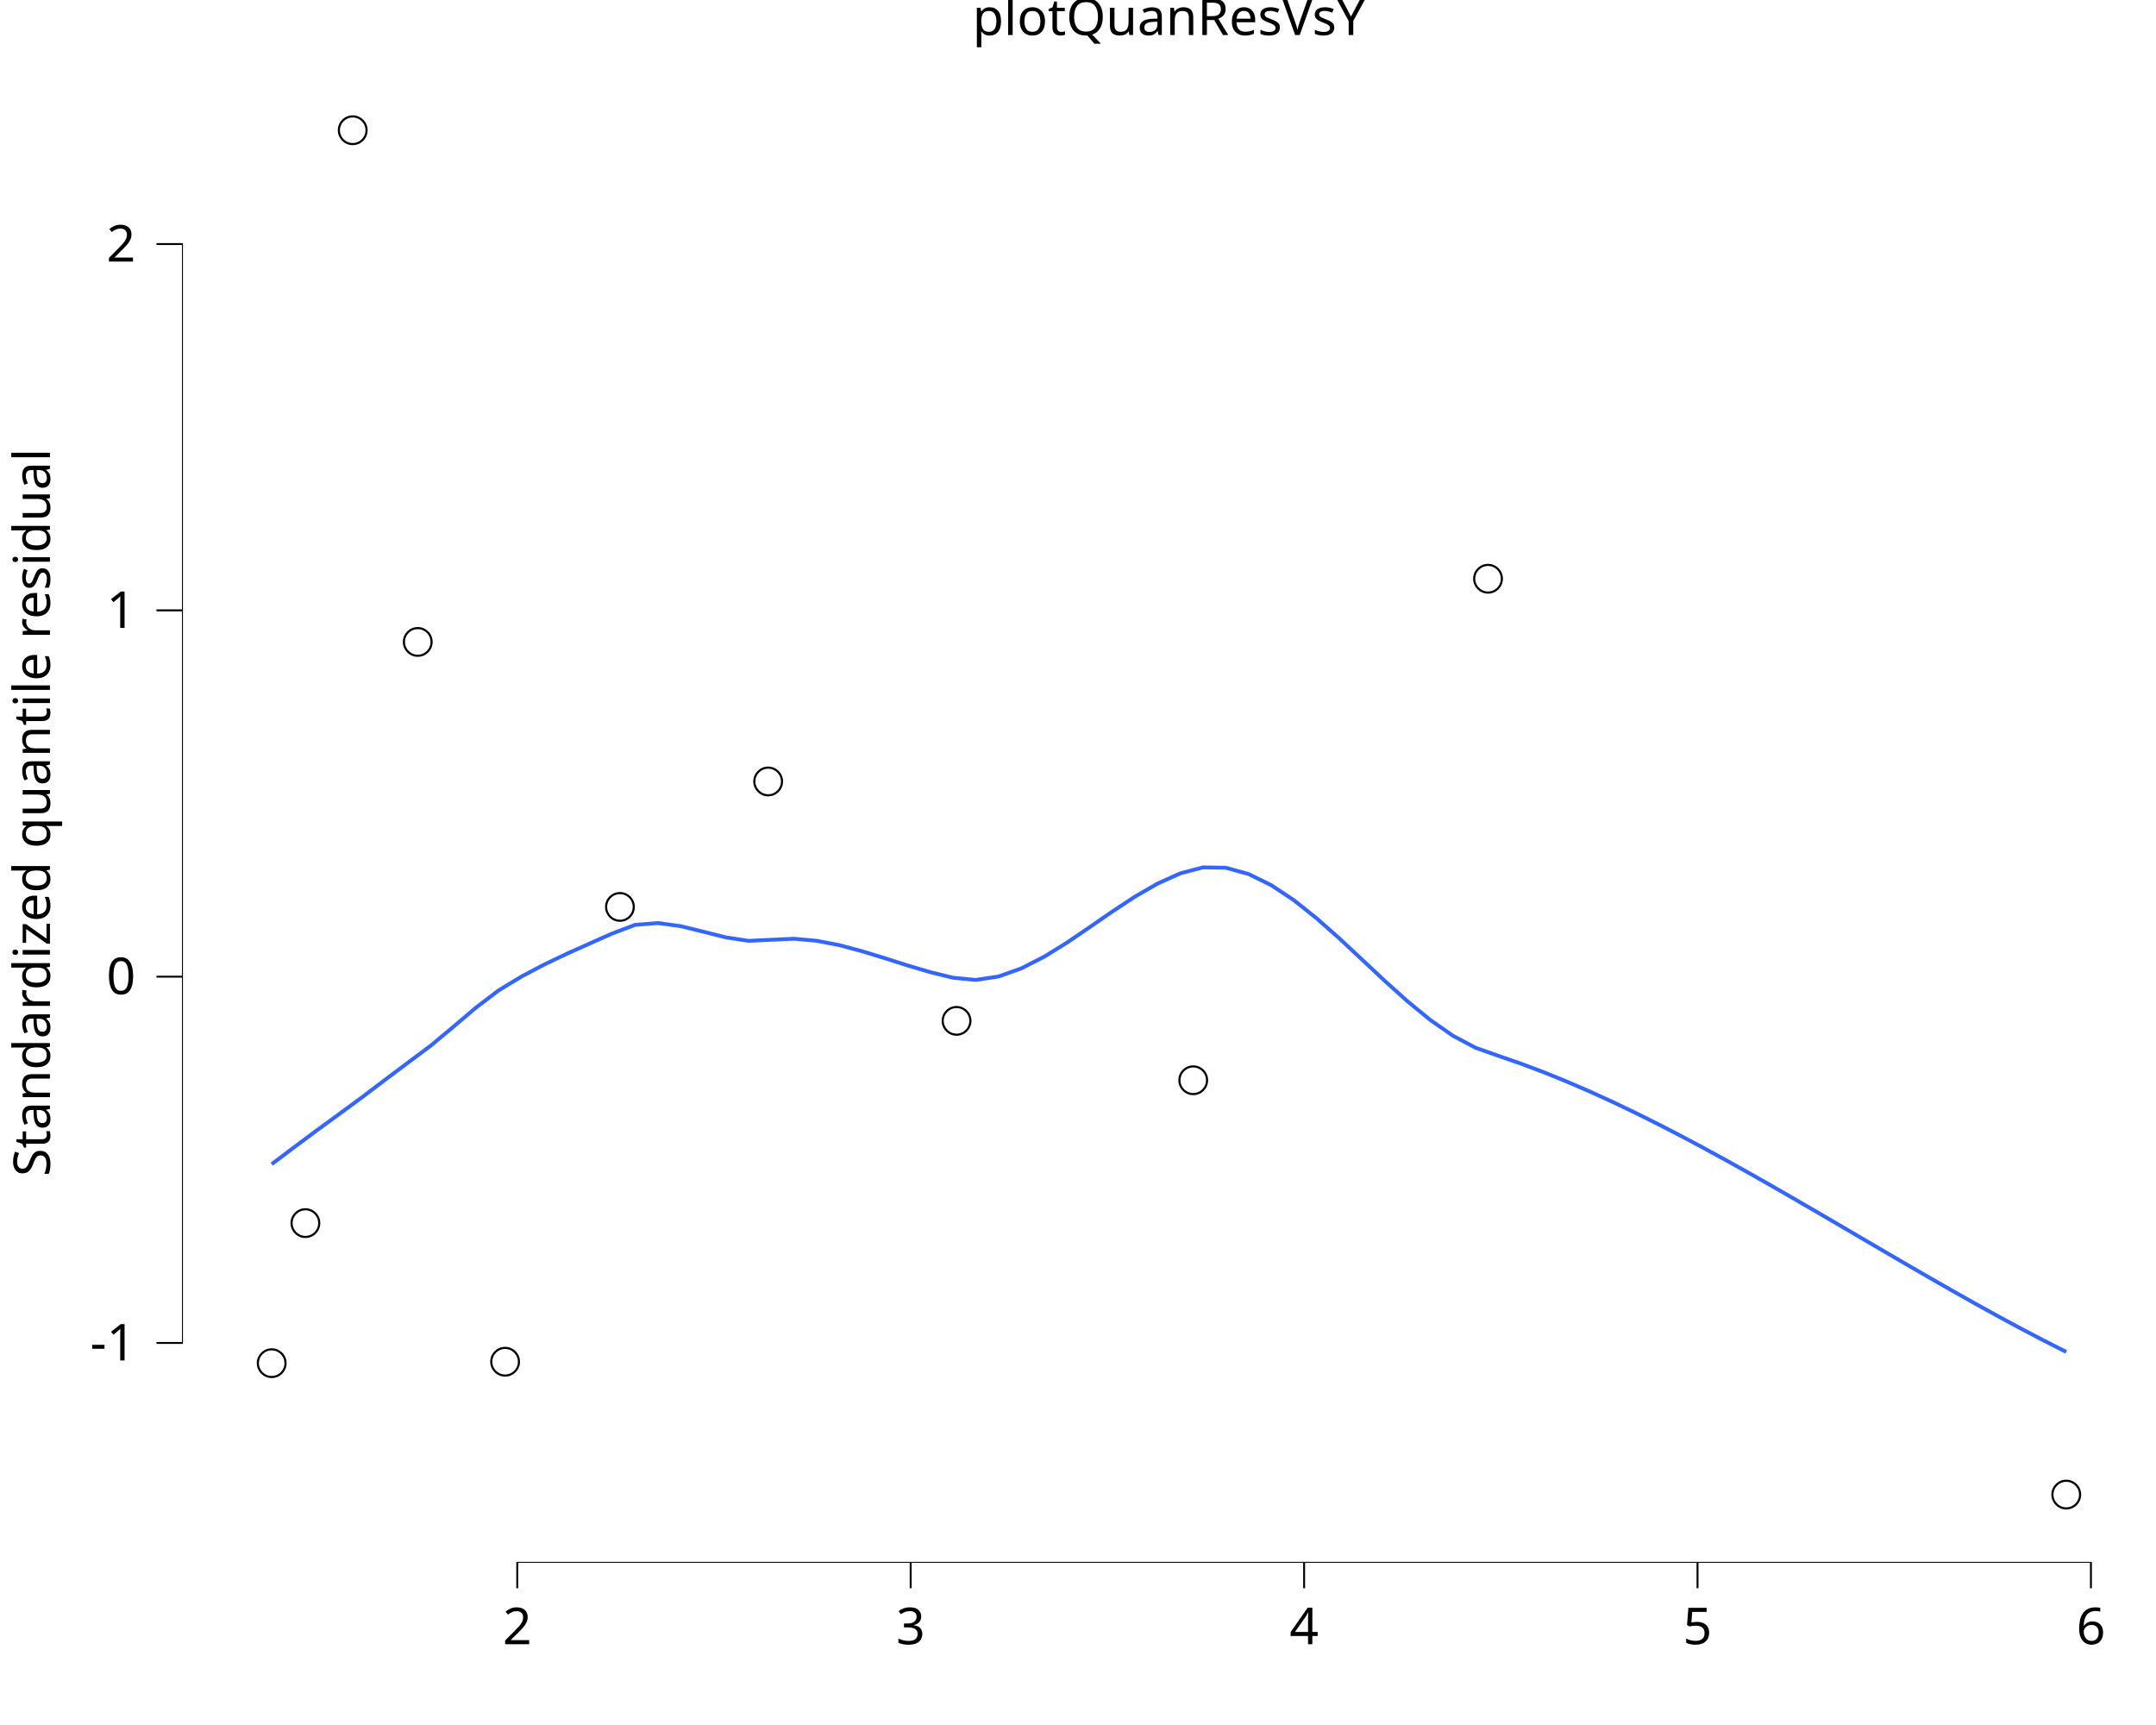
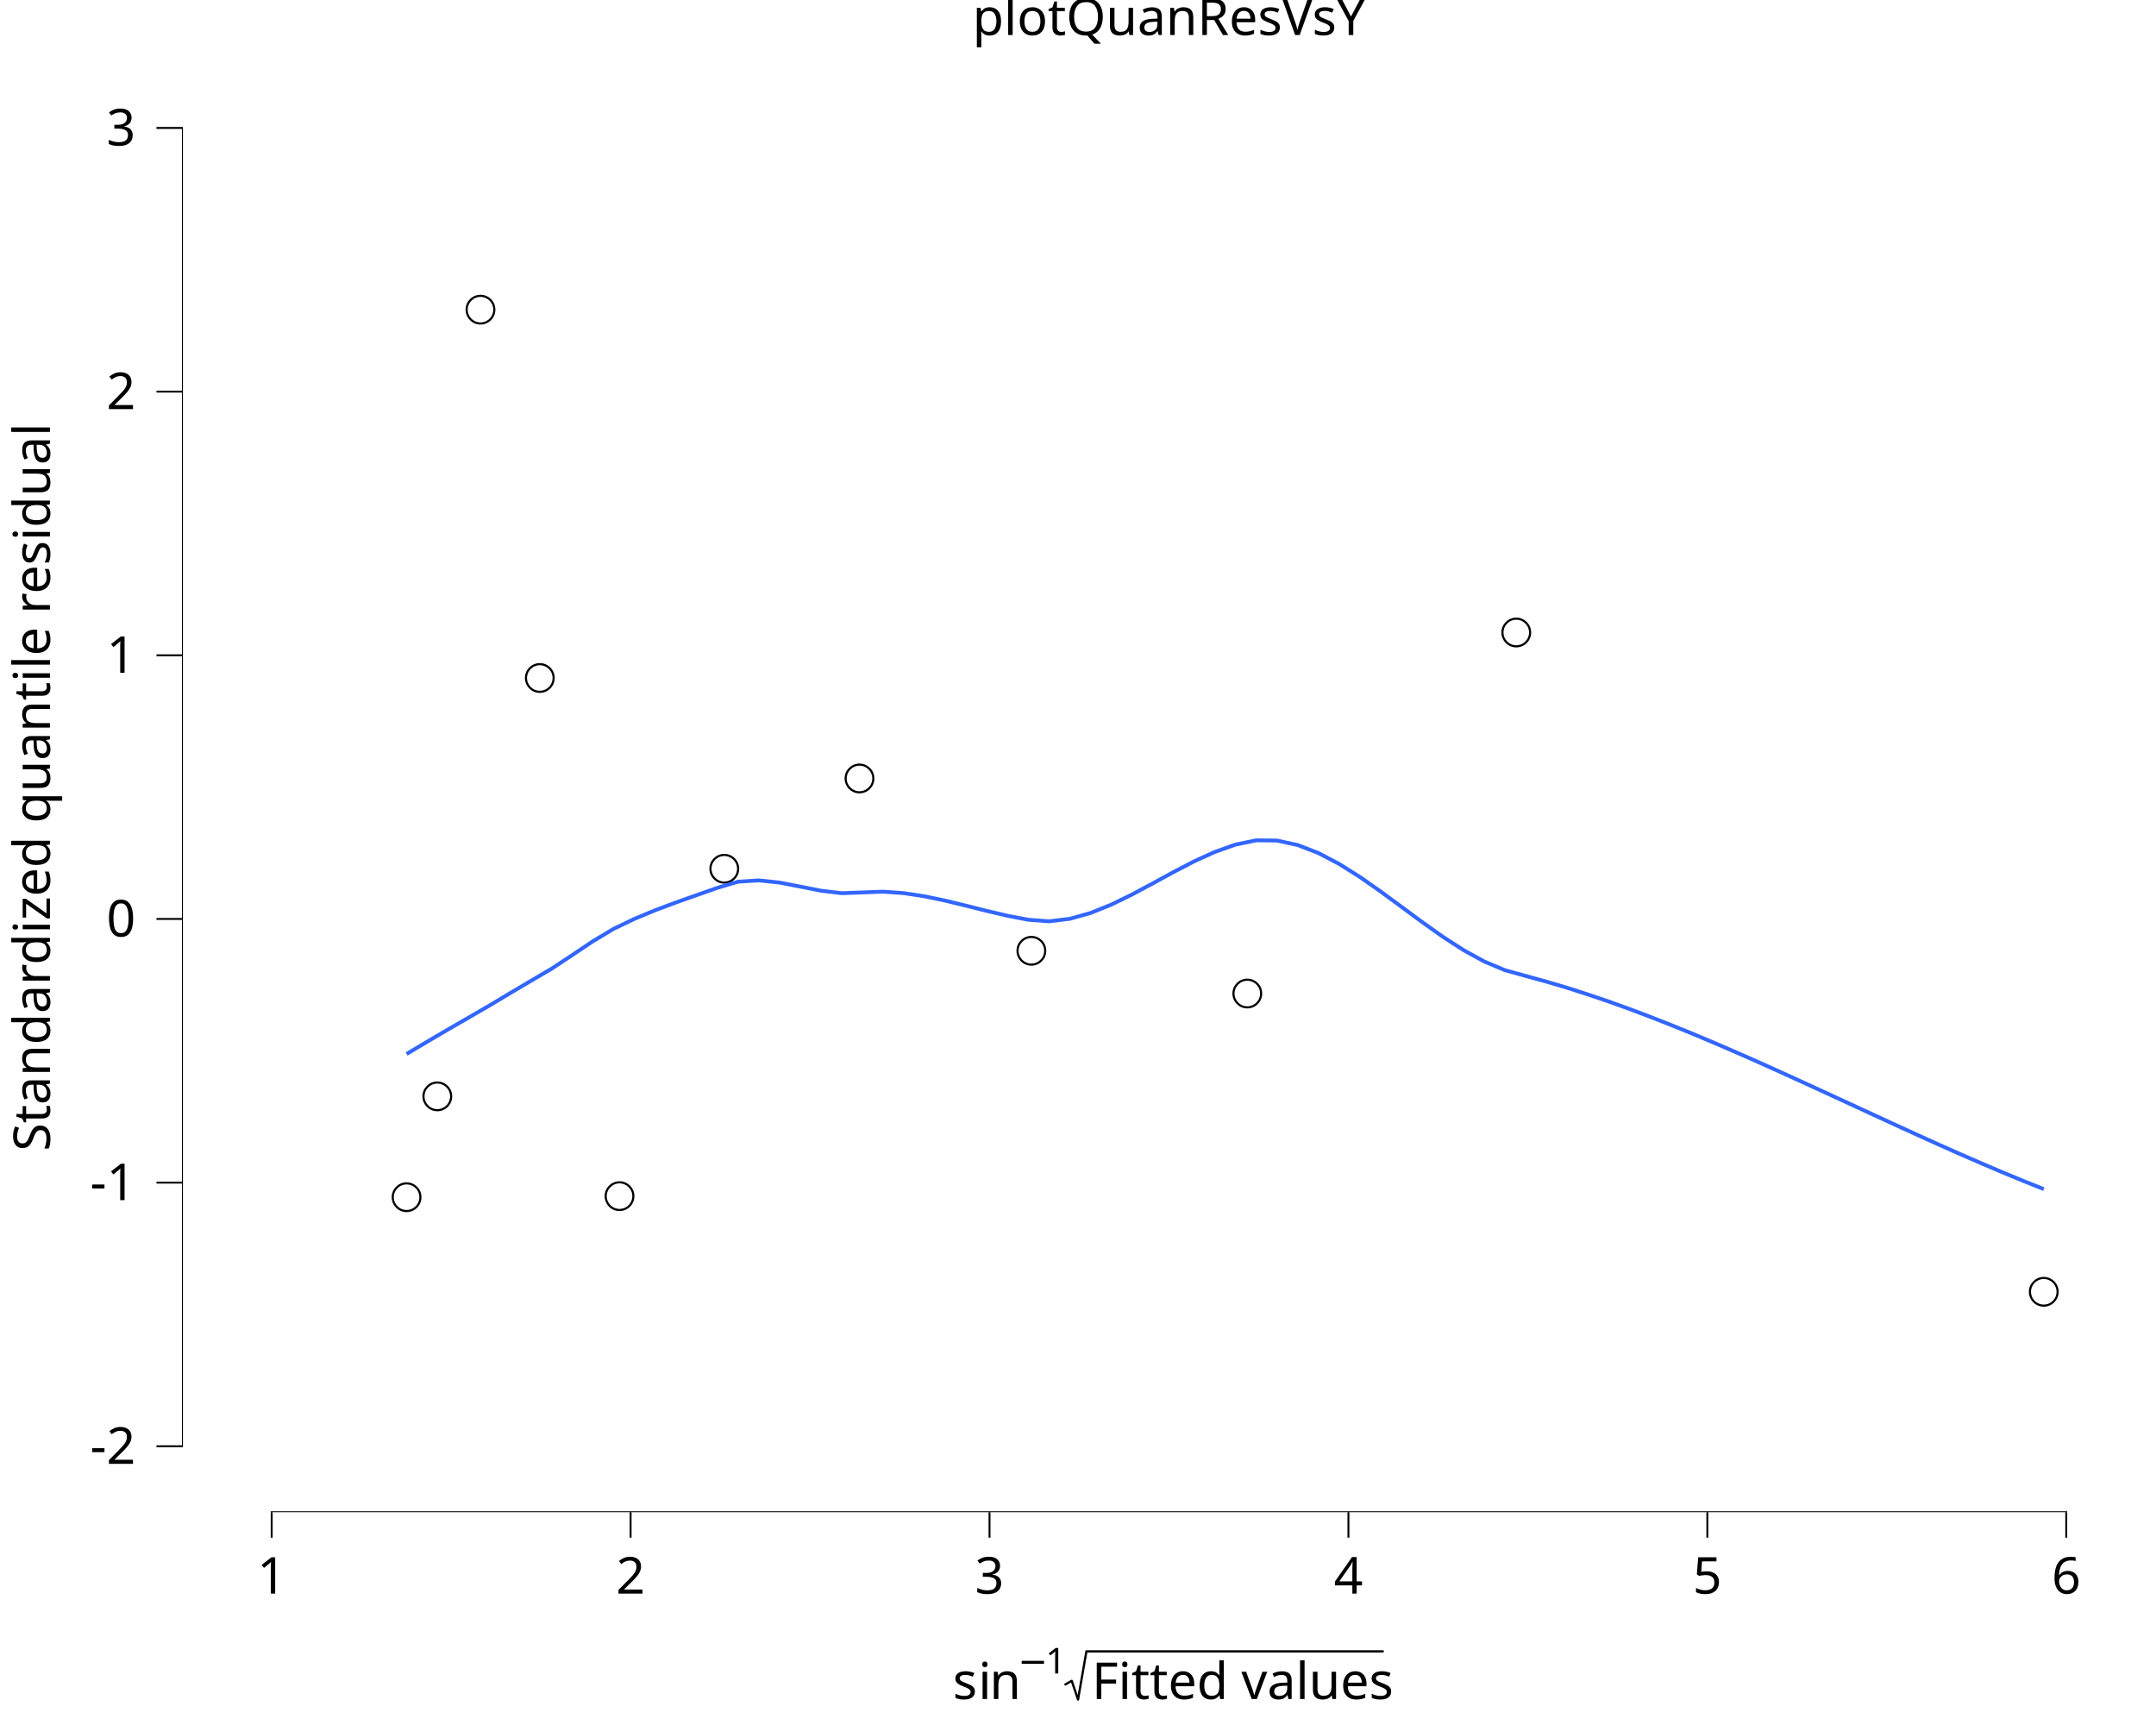
<svg xmlns="http://www.w3.org/2000/svg" class="svglite" data-engine-version="2.0" width="720.00pt" height="576.00pt" viewBox="0 0 720.00 576.00">
  <defs>
    <style type="text/css">
    .svglite line, .svglite polyline, .svglite polygon, .svglite path, .svglite rect, .svglite circle {
      fill: none;
      stroke: #000000;
      stroke-linecap: round;
      stroke-linejoin: round;
      stroke-miterlimit: 10.00;
    }
  </style>
  </defs>
  <rect width="100%" height="100%" style="stroke: none; fill: #FFFFFF;" />
  <defs>
    <clipPath id="cpMC4wMHw3MjAuMDB8MC4wMHw1NzYuMDA=">
      <rect x="0.00" y="0.00" width="720.00" height="576.00" />
    </clipPath>
  </defs>
  <g clip-path="url(#cpMC4wMHw3MjAuMDB8MC4wMHw1NzYuMDA=)">
    <rect x="0" y="0.00" width="720.00" height="576.00" style="stroke-width: 10.67; stroke: none;" />
  </g>
  <defs>
-     <clipPath id="cpNjAuNzd8NzIwLjAwfDIwLjcxfDUyMS44NA==">
-       <rect x="60.77" y="20.71" width="659.23" height="501.13" />
+     <clipPath id="cpNjAuNzd8NzIwLjAwfDIwLjcxfDUwNC45NQ==">
+       <rect x="60.77" y="20.71" width="659.23" height="484.24" />
    </clipPath>
  </defs>
-   <g clip-path="url(#cpNjAuNzd8NzIwLjAwfDIwLjcxfDUyMS44NA==)">
-     <rect x="60.77" y="20.71" width="659.23" height="501.13" style="stroke-width: 10.67; stroke: none;" />
-     <circle cx="690.03" cy="499.06" r="4.62" style="stroke-width: 0.71;" />
-     <circle cx="496.93" cy="193.25" r="4.62" style="stroke-width: 0.71;" />
-     <circle cx="398.48" cy="360.71" r="4.62" style="stroke-width: 0.71;" />
-     <circle cx="319.44" cy="340.88" r="4.62" style="stroke-width: 0.71;" />
-     <circle cx="256.53" cy="260.94" r="4.62" style="stroke-width: 0.71;" />
-     <circle cx="207.03" cy="302.83" r="4.62" style="stroke-width: 0.71;" />
-     <circle cx="168.68" cy="454.70" r="4.62" style="stroke-width: 0.71;" />
-     <circle cx="139.51" cy="214.35" r="4.62" style="stroke-width: 0.71;" />
-     <circle cx="117.79" cy="43.49" r="4.62" style="stroke-width: 0.71;" />
-     <circle cx="101.99" cy="408.41" r="4.62" style="stroke-width: 0.71;" />
-     <circle cx="90.73" cy="455.18" r="4.62" style="stroke-width: 0.71;" />
-     <polyline points="90.73,388.73 98.32,383.01 105.90,377.38 113.49,371.83 121.08,366.26 128.66,360.52 136.25,354.82 143.83,349.18 151.42,342.84 159.01,336.41 166.59,330.66 174.18,326.06 181.77,322.06 189.35,318.45 196.94,315.05 204.52,311.68 212.11,308.82 219.70,308.22 227.28,309.25 234.87,311.11 242.45,313.02 250.04,314.16 257.63,313.80 265.21,313.46 272.80,314.15 280.38,315.62 287.97,317.65 295.56,319.98 303.14,322.39 310.73,324.64 318.32,326.49 325.90,327.21 333.49,326.06 341.07,323.36 348.66,319.49 356.25,314.80 363.83,309.65 371.42,304.40 379.00,299.41 386.59,295.03 394.18,291.62 401.76,289.63 409.35,289.75 416.93,291.84 424.52,295.56 432.11,300.60 439.69,306.64 447.28,313.35 454.87,320.43 462.45,327.53 470.04,334.35 477.62,340.56 485.21,345.85 492.80,349.88 500.38,352.55 507.97,355.18 515.55,358.04 523.14,361.12 530.73,364.39 538.31,367.84 545.90,371.47 553.48,375.24 561.07,379.15 568.66,383.19 576.24,387.32 583.83,391.55 591.42,395.85 599.00,400.21 606.59,404.61 614.17,409.04 621.76,413.49 629.35,417.92 636.93,422.34 644.52,426.73 652.10,431.06 659.69,435.33 667.28,439.52 674.86,443.61 682.45,447.58 690.03,451.43 " style="stroke-width: 1.28; stroke: #3366FF; stroke-linecap: butt;" />
-     <line x1="172.42" y1="521.84" x2="698.59" y2="521.84" style="stroke-width: 0.64; stroke-linecap: butt;" />
-     <line x1="60.77" y1="448.74" x2="60.77" y2="81.18" style="stroke-width: 0.64; stroke-linecap: butt;" />
-     <rect x="60.77" y="20.71" width="659.23" height="501.13" style="stroke-width: 0.00; stroke: none;" />
+   <g clip-path="url(#cpNjAuNzd8NzIwLjAwfDIwLjcxfDUwNC45NQ==)">
+     <rect x="60.77" y="20.71" width="659.23" height="484.24" style="stroke-width: 10.67; stroke: none;" />
+     <circle cx="682.52" cy="431.35" r="4.62" style="stroke-width: 0.71;" />
+     <circle cx="506.36" cy="211.20" r="4.62" style="stroke-width: 0.71;" />
+     <circle cx="416.54" cy="331.75" r="4.62" style="stroke-width: 0.71;" />
+     <circle cx="344.43" cy="317.48" r="4.62" style="stroke-width: 0.71;" />
+     <circle cx="287.03" cy="259.94" r="4.62" style="stroke-width: 0.71;" />
+     <circle cx="241.88" cy="290.09" r="4.62" style="stroke-width: 0.71;" />
+     <circle cx="206.89" cy="399.41" r="4.62" style="stroke-width: 0.71;" />
+     <circle cx="180.27" cy="226.39" r="4.62" style="stroke-width: 0.71;" />
+     <circle cx="160.46" cy="103.40" r="4.62" style="stroke-width: 0.71;" />
+     <circle cx="146.04" cy="366.09" r="4.62" style="stroke-width: 0.71;" />
+     <circle cx="135.78" cy="399.76" r="4.62" style="stroke-width: 0.71;" />
+     <polyline points="135.78,351.93 142.70,347.81 149.62,343.75 156.54,339.76 163.46,335.75 170.38,331.61 177.30,327.52 184.22,323.46 191.14,318.89 198.06,314.26 204.98,310.12 211.90,306.81 218.83,303.93 225.75,301.34 232.67,298.89 239.59,296.46 246.51,294.40 253.43,293.97 260.35,294.71 267.27,296.05 274.19,297.42 281.11,298.25 288.03,297.99 294.95,297.74 301.88,298.24 308.80,299.30 315.72,300.75 322.64,302.43 329.56,304.17 336.48,305.79 343.40,307.12 350.32,307.64 357.24,306.81 364.16,304.87 371.08,302.08 378.00,298.71 384.93,295.00 391.85,291.22 398.77,287.62 405.69,284.47 412.61,282.02 419.53,280.59 426.45,280.67 433.37,282.17 440.29,284.85 447.21,288.48 454.13,292.83 461.05,297.66 467.98,302.76 474.90,307.87 481.82,312.78 488.74,317.25 495.66,321.05 502.58,323.96 509.50,325.88 516.42,327.78 523.34,329.83 530.26,332.05 537.18,334.40 544.10,336.89 551.03,339.50 557.95,342.22 564.87,345.03 571.79,347.93 578.71,350.91 585.63,353.95 592.55,357.05 599.47,360.19 606.39,363.36 613.31,366.55 620.23,369.74 627.16,372.94 634.08,376.12 641.00,379.28 647.92,382.40 654.84,385.47 661.76,388.48 668.68,391.43 675.60,394.29 682.52,397.06 " style="stroke-width: 1.28; stroke: #3366FF; stroke-linecap: butt;" />
+     <line x1="90.41" y1="504.95" x2="690.35" y2="504.95" style="stroke-width: 0.64; stroke-linecap: butt;" />
+     <line x1="60.77" y1="483.26" x2="60.77" y2="42.40" style="stroke-width: 0.64; stroke-linecap: butt;" />
+     <rect x="60.77" y="20.71" width="659.23" height="484.24" style="stroke-width: 0.00; stroke: none;" />
  </g>
  <g clip-path="url(#cpMC4wMHw3MjAuMDB8MC4wMHw1NzYuMDA=)">
-     <polyline points="60.77,521.84 60.77,20.71 " style="stroke-width: 0.00; stroke: none; stroke-linecap: butt;" />
-     <text x="45.29" y="454.27" text-anchor="end" style="font-size: 17.00px; font-family: sans;" textLength="15.12px" lengthAdjust="spacingAndGlyphs">-1</text>
-     <text x="45.29" y="331.96" text-anchor="end" style="font-size: 17.00px; font-family: sans;" textLength="9.46px" lengthAdjust="spacingAndGlyphs">0</text>
-     <text x="45.29" y="209.66" text-anchor="end" style="font-size: 17.00px; font-family: sans;" textLength="9.46px" lengthAdjust="spacingAndGlyphs">1</text>
-     <text x="45.29" y="87.35" text-anchor="end" style="font-size: 17.00px; font-family: sans;" textLength="9.46px" lengthAdjust="spacingAndGlyphs">2</text>
-     <polyline points="52.26,448.42 60.77,448.42 " style="stroke-width: 0.64; stroke-linecap: butt;" />
-     <polyline points="52.26,326.12 60.77,326.12 " style="stroke-width: 0.64; stroke-linecap: butt;" />
-     <polyline points="52.26,203.81 60.77,203.81 " style="stroke-width: 0.64; stroke-linecap: butt;" />
-     <polyline points="52.26,81.50 60.77,81.50 " style="stroke-width: 0.64; stroke-linecap: butt;" />
-     <polyline points="60.77,521.84 720.00,521.84 " style="stroke-width: 0.00; stroke: none; stroke-linecap: butt;" />
-     <polyline points="172.74,530.34 172.74,521.84 " style="stroke-width: 0.64; stroke-linecap: butt;" />
-     <polyline points="304.12,530.34 304.12,521.84 " style="stroke-width: 0.64; stroke-linecap: butt;" />
-     <polyline points="435.51,530.34 435.51,521.84 " style="stroke-width: 0.64; stroke-linecap: butt;" />
-     <polyline points="566.89,530.34 566.89,521.84 " style="stroke-width: 0.64; stroke-linecap: butt;" />
-     <polyline points="698.27,530.34 698.27,521.84 " style="stroke-width: 0.64; stroke-linecap: butt;" />
-     <text x="172.74" y="549.02" text-anchor="middle" style="font-size: 17.00px; font-family: sans;" textLength="9.46px" lengthAdjust="spacingAndGlyphs">2</text>
-     <text x="304.12" y="549.02" text-anchor="middle" style="font-size: 17.00px; font-family: sans;" textLength="9.46px" lengthAdjust="spacingAndGlyphs">3</text>
-     <text x="435.51" y="549.02" text-anchor="middle" style="font-size: 17.00px; font-family: sans;" textLength="9.46px" lengthAdjust="spacingAndGlyphs">4</text>
-     <text x="566.89" y="549.02" text-anchor="middle" style="font-size: 17.00px; font-family: sans;" textLength="9.46px" lengthAdjust="spacingAndGlyphs">5</text>
-     <text x="698.27" y="549.02" text-anchor="middle" style="font-size: 17.00px; font-family: sans;" textLength="9.46px" lengthAdjust="spacingAndGlyphs">6</text>
-     <text transform="translate(16.68,271.27) rotate(-90)" text-anchor="middle" style="font-size: 17.00px; font-family: sans;" textLength="228.72px" lengthAdjust="spacingAndGlyphs">Standardized quantile residual</text>
+     <polyline points="60.77,504.95 60.77,20.71 " style="stroke-width: 0.00; stroke: none; stroke-linecap: butt;" />
+     <text x="45.29" y="488.79" text-anchor="end" style="font-size: 17.00px; font-family: sans;" textLength="15.12px" lengthAdjust="spacingAndGlyphs">-2</text>
+     <text x="45.29" y="400.74" text-anchor="end" style="font-size: 17.00px; font-family: sans;" textLength="15.12px" lengthAdjust="spacingAndGlyphs">-1</text>
+     <text x="45.29" y="312.70" text-anchor="end" style="font-size: 17.00px; font-family: sans;" textLength="9.46px" lengthAdjust="spacingAndGlyphs">0</text>
+     <text x="45.29" y="224.66" text-anchor="end" style="font-size: 17.00px; font-family: sans;" textLength="9.46px" lengthAdjust="spacingAndGlyphs">1</text>
+     <text x="45.29" y="136.61" text-anchor="end" style="font-size: 17.00px; font-family: sans;" textLength="9.46px" lengthAdjust="spacingAndGlyphs">2</text>
+     <text x="45.29" y="48.57" text-anchor="end" style="font-size: 17.00px; font-family: sans;" textLength="9.46px" lengthAdjust="spacingAndGlyphs">3</text>
+     <polyline points="52.26,482.94 60.77,482.94 " style="stroke-width: 0.64; stroke-linecap: butt;" />
+     <polyline points="52.26,394.89 60.77,394.89 " style="stroke-width: 0.64; stroke-linecap: butt;" />
+     <polyline points="52.26,306.85 60.77,306.85 " style="stroke-width: 0.64; stroke-linecap: butt;" />
+     <polyline points="52.26,218.81 60.77,218.81 " style="stroke-width: 0.64; stroke-linecap: butt;" />
+     <polyline points="52.26,130.76 60.77,130.76 " style="stroke-width: 0.64; stroke-linecap: butt;" />
+     <polyline points="52.26,42.72 60.77,42.72 " style="stroke-width: 0.64; stroke-linecap: butt;" />
+     <polyline points="60.77,504.95 720.00,504.95 " style="stroke-width: 0.00; stroke: none; stroke-linecap: butt;" />
+     <polyline points="90.73,513.45 90.73,504.95 " style="stroke-width: 0.64; stroke-linecap: butt;" />
+     <polyline points="210.59,513.45 210.59,504.95 " style="stroke-width: 0.64; stroke-linecap: butt;" />
+     <polyline points="330.45,513.45 330.45,504.95 " style="stroke-width: 0.64; stroke-linecap: butt;" />
+     <polyline points="450.31,513.45 450.31,504.95 " style="stroke-width: 0.64; stroke-linecap: butt;" />
+     <polyline points="570.17,513.45 570.17,504.95 " style="stroke-width: 0.64; stroke-linecap: butt;" />
+     <polyline points="690.03,513.45 690.03,504.95 " style="stroke-width: 0.64; stroke-linecap: butt;" />
+     <text x="90.73" y="532.13" text-anchor="middle" style="font-size: 17.00px; font-family: sans;" textLength="9.46px" lengthAdjust="spacingAndGlyphs">1</text>
+     <text x="210.59" y="532.13" text-anchor="middle" style="font-size: 17.00px; font-family: sans;" textLength="9.46px" lengthAdjust="spacingAndGlyphs">2</text>
+     <text x="330.45" y="532.13" text-anchor="middle" style="font-size: 17.00px; font-family: sans;" textLength="9.46px" lengthAdjust="spacingAndGlyphs">3</text>
+     <text x="450.31" y="532.13" text-anchor="middle" style="font-size: 17.00px; font-family: sans;" textLength="9.46px" lengthAdjust="spacingAndGlyphs">4</text>
+     <text x="570.17" y="532.13" text-anchor="middle" style="font-size: 17.00px; font-family: sans;" textLength="9.46px" lengthAdjust="spacingAndGlyphs">5</text>
+     <text x="690.03" y="532.13" text-anchor="middle" style="font-size: 17.00px; font-family: sans;" textLength="9.46px" lengthAdjust="spacingAndGlyphs">6</text>
+     <text x="318.19" y="567.33" style="font-size: 17.00px; font-family: sans;" textLength="8.51px" lengthAdjust="spacingAndGlyphs">s</text>
+     <text x="326.70" y="567.33" style="font-size: 17.00px; font-family: sans;" textLength="3.77px" lengthAdjust="spacingAndGlyphs">i</text>
+     <text x="330.47" y="567.33" style="font-size: 17.00px; font-family: sans;" textLength="9.46px" lengthAdjust="spacingAndGlyphs">n</text>
+     <text x="339.93" y="558.79" style="font-size: 11.90px; font-family: sans;" textLength="9.25px" lengthAdjust="spacingAndGlyphs">−</text>
+     <text x="349.17" y="558.79" style="font-size: 11.90px; font-family: sans;" textLength="6.62px" lengthAdjust="spacingAndGlyphs">1</text>
+     <polyline points="355.79,562.46 357.90,561.25 360.01,567.49 362.81,551.41 461.79,551.41 " style="stroke-width: 0.75;" />
+     <text x="364.61" y="567.33" style="font-size: 17.00px; font-family: sans;" textLength="96.39px" lengthAdjust="spacingAndGlyphs">Fitted values</text>
+     <text transform="translate(16.68,262.83) rotate(-90)" text-anchor="middle" style="font-size: 17.00px; font-family: sans;" textLength="228.72px" lengthAdjust="spacingAndGlyphs">Standardized quantile residual</text>
    <text x="390.38" y="11.70" text-anchor="middle" style="font-size: 17.00px; font-family: sans;" textLength="130.44px" lengthAdjust="spacingAndGlyphs">plotQuanResVsY</text>
  </g>
</svg>
